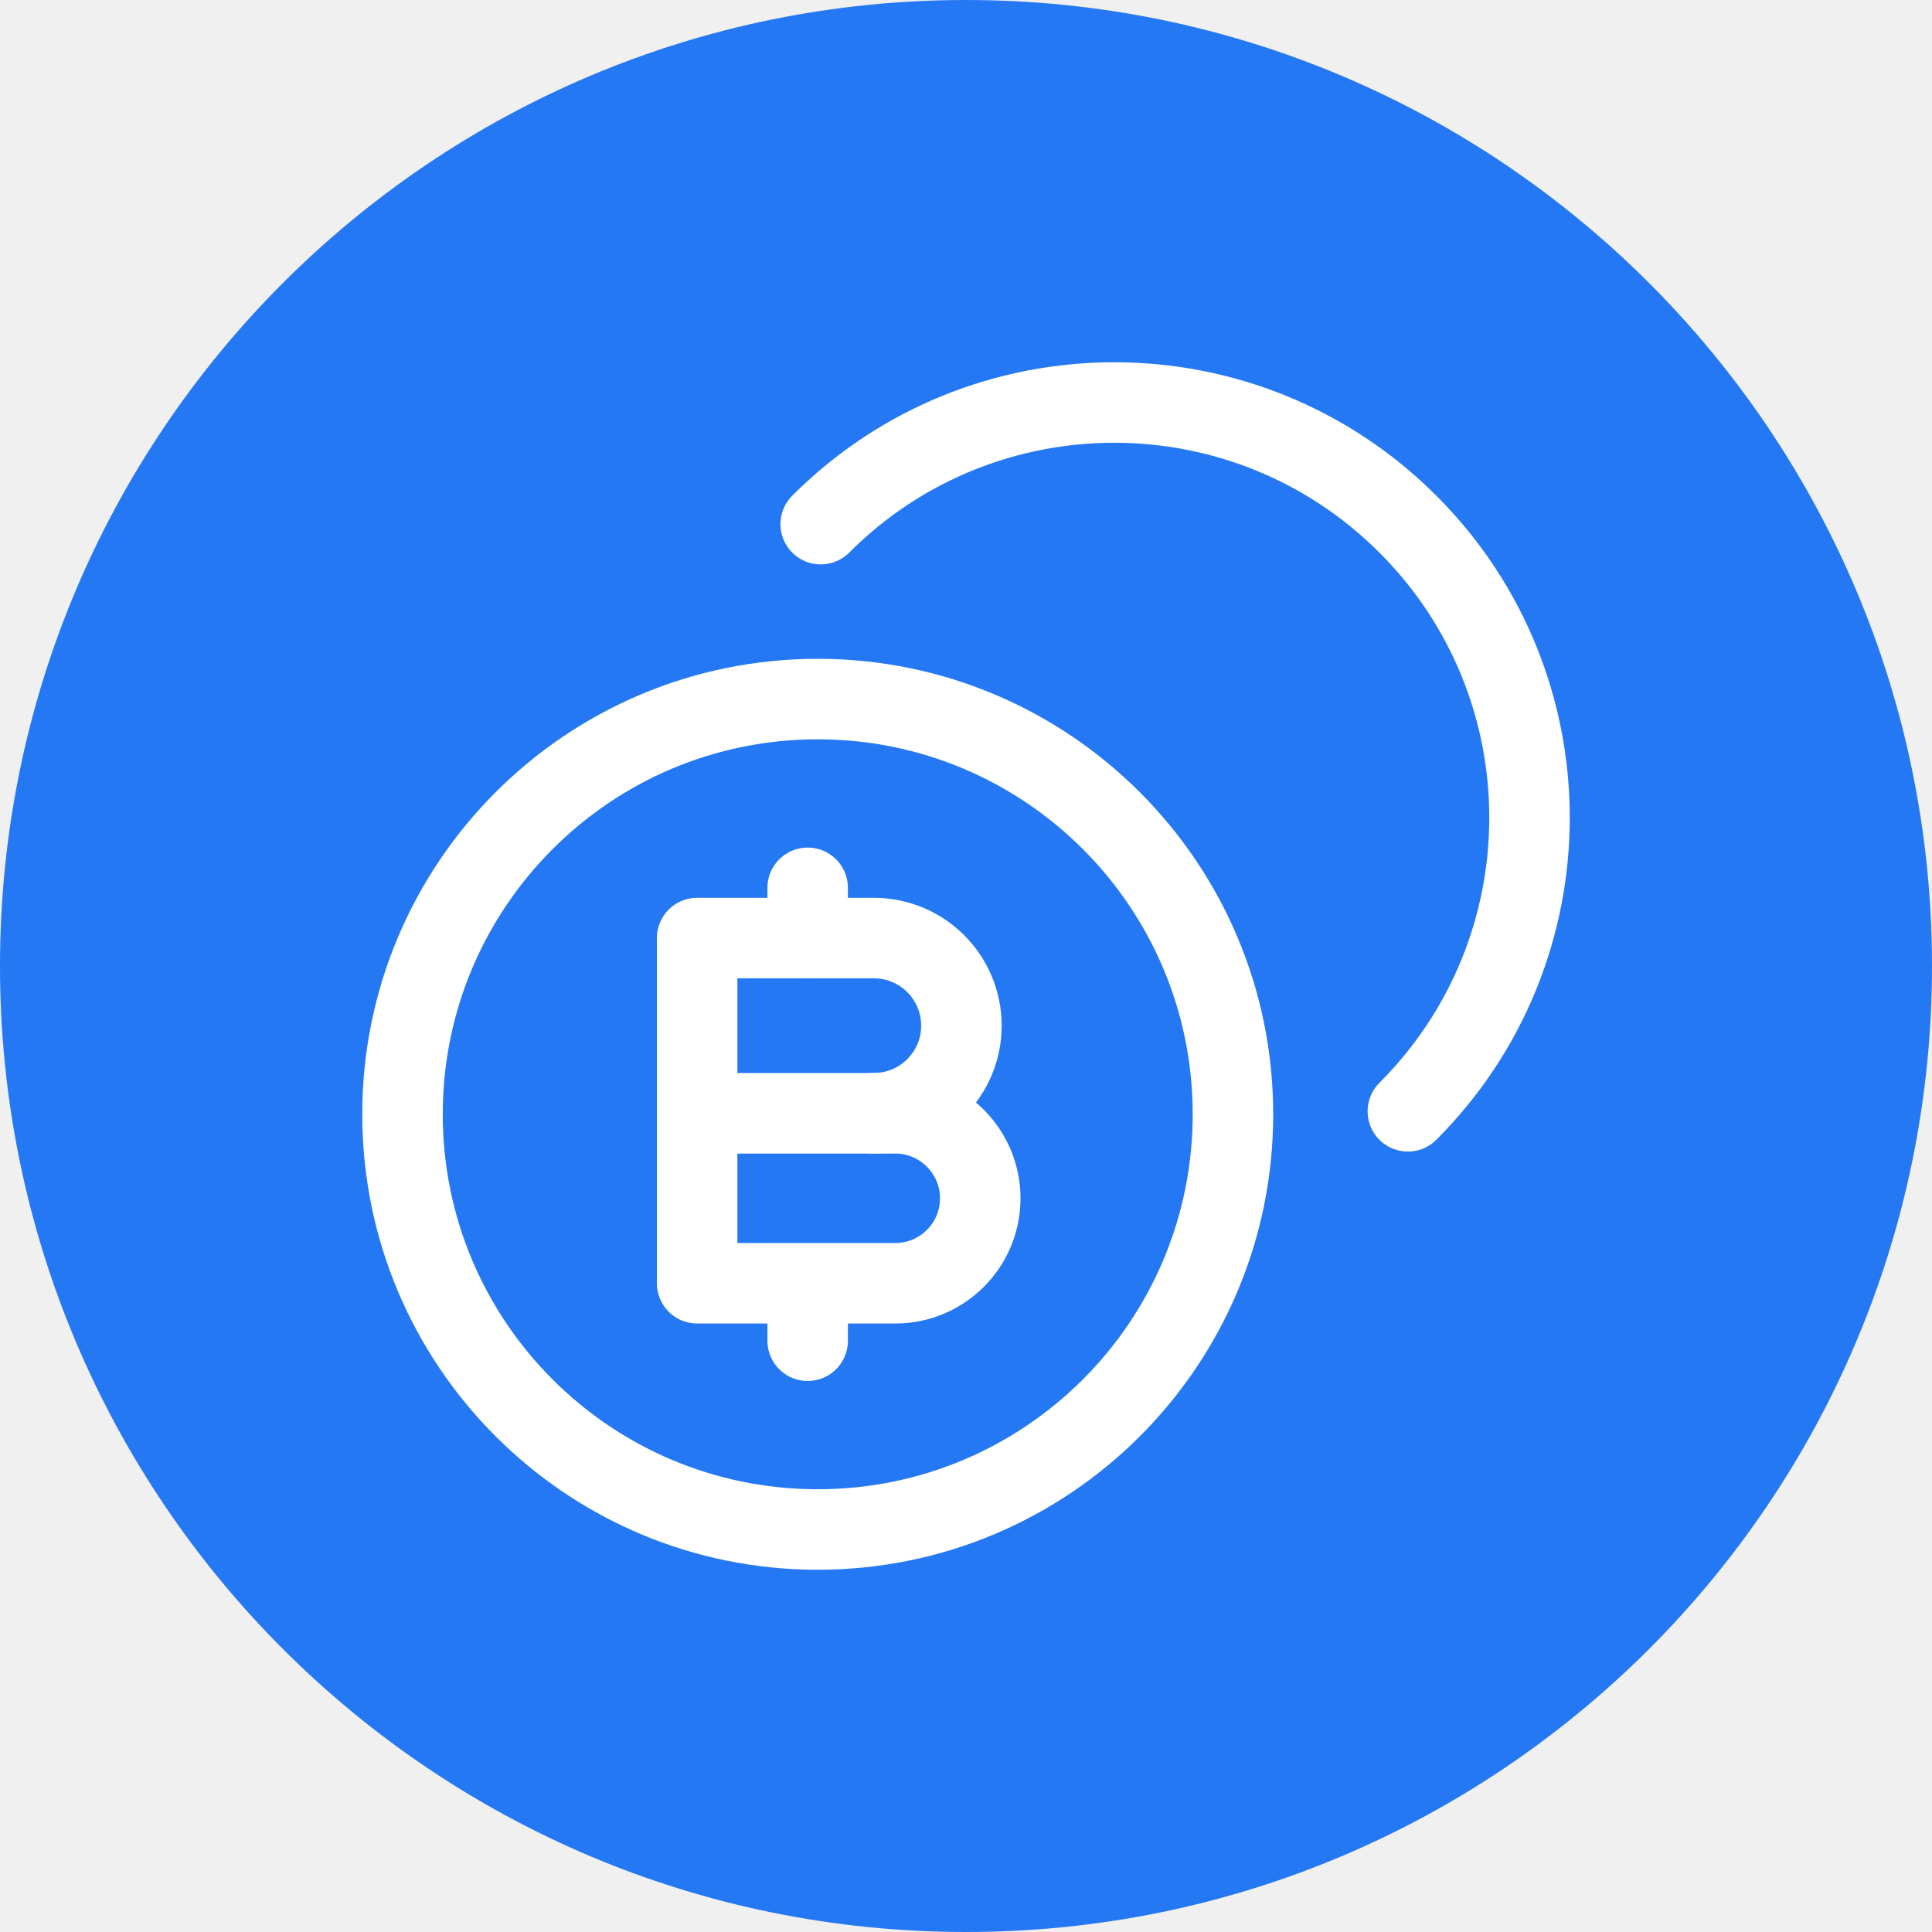
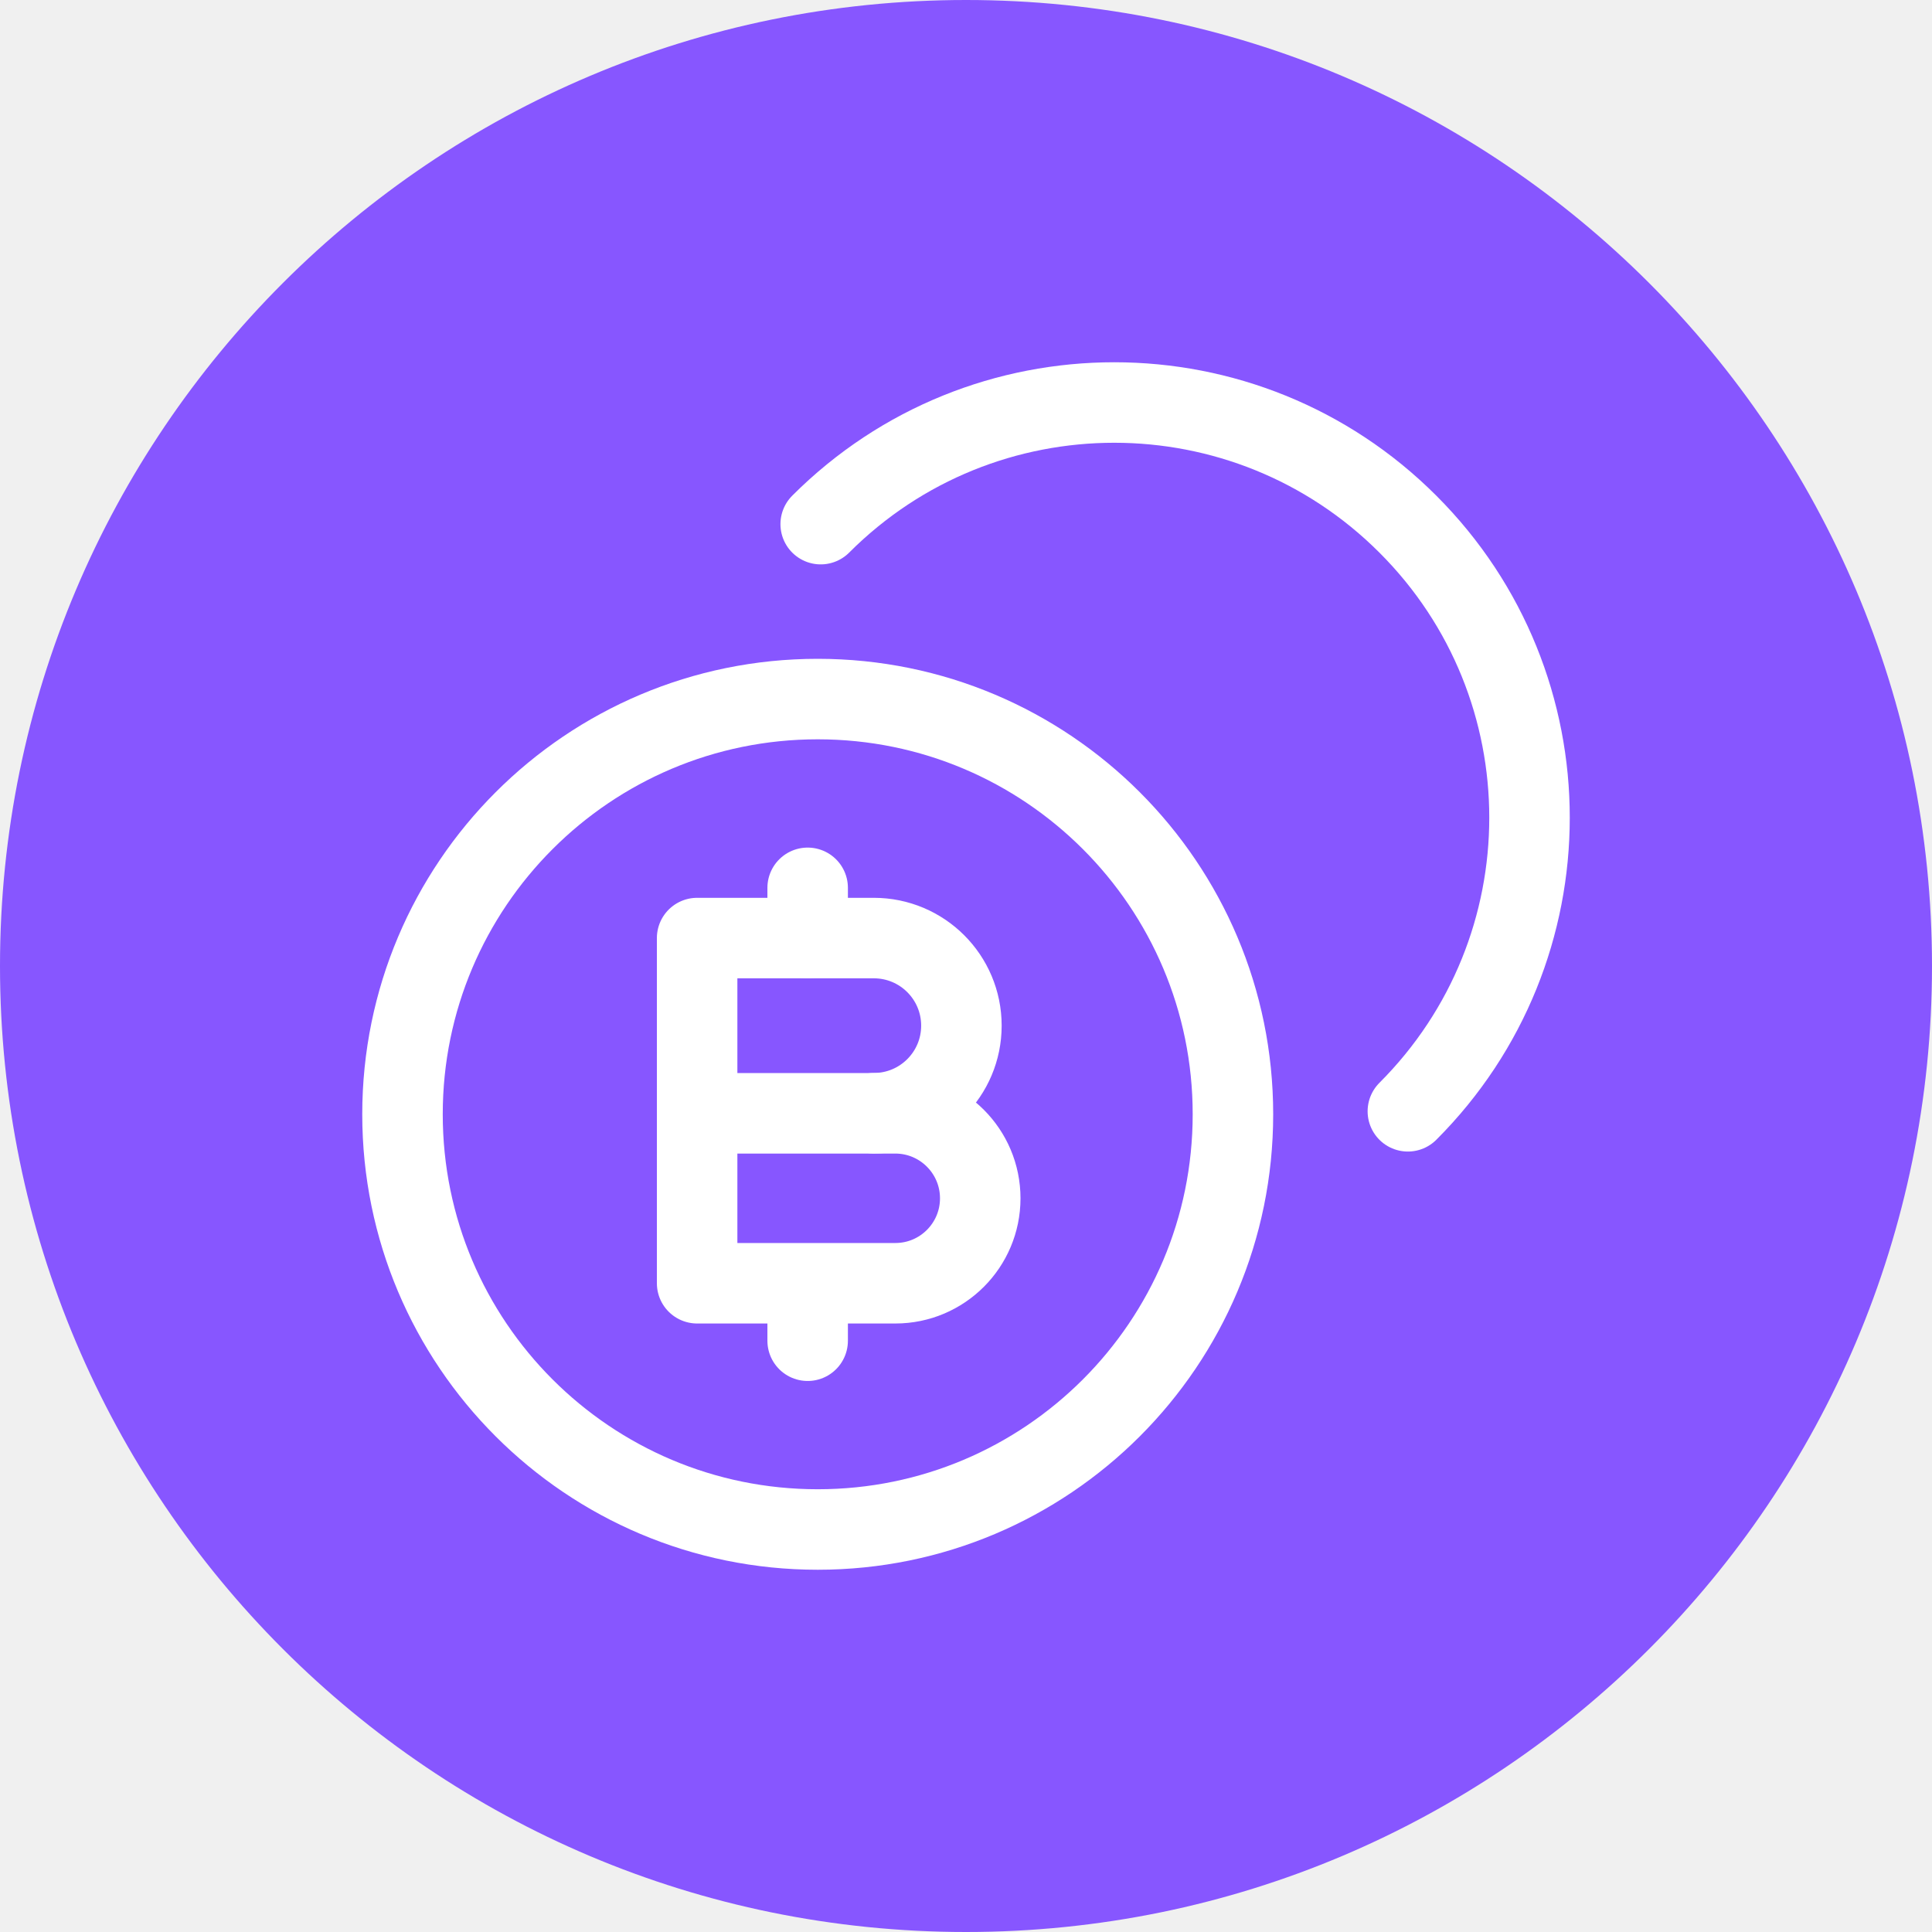
<svg xmlns="http://www.w3.org/2000/svg" data-token-name="crypto_blue" width="24" height="24" viewBox="0 0 24 24" fill="none">
-   <path d="M0 12C0 5.373 5.373 0 12 0C18.627 0 24 5.373 24 12C24 18.627 18.627 24 12 24C5.373 24 0 18.627 0 12Z" fill="#2578F4" />
+   <path d="M0 12C0 5.373 5.373 0 12 0C18.627 0 24 5.373 24 12C24 18.627 18.627 24 12 24C5.373 24 0 18.627 0 12Z" fill="#8756FF" />
  <path d="M10.195 6.511C12.209 4.496 15.475 4.497 17.489 6.511C19.504 8.524 19.504 11.79 17.489 13.805" stroke="white" stroke-width="1" stroke-linecap="round" stroke-linejoin="round" />
  <path d="M10.158 19C13.007 19 15.316 16.691 15.316 13.842C15.316 10.993 13.007 8.684 10.158 8.684C7.309 8.684 5 10.993 5 13.842C5 16.691 7.309 19 10.158 19Z" stroke="white" stroke-width="1" stroke-linecap="round" stroke-linejoin="round" />
  <path d="M8.66 15.941H11.123C11.705 15.941 12.177 15.468 12.177 14.886C12.177 14.303 11.704 13.83 11.122 13.83H8.66V15.941Z" stroke="white" stroke-width="1" stroke-linecap="round" stroke-linejoin="round" />
  <path d="M8.66 13.83V11.653H10.855C11.456 11.653 11.943 12.14 11.943 12.741C11.943 13.342 11.456 13.829 10.855 13.829" stroke="white" stroke-width="1" stroke-linecap="round" stroke-linejoin="round" />
  <path d="M10.033 11.029V11.652" stroke="white" stroke-width="1" stroke-linecap="round" stroke-linejoin="round" />
  <path d="M10.033 16.655V15.952" stroke="white" stroke-width="1" stroke-linecap="round" stroke-linejoin="round" />
</svg>
